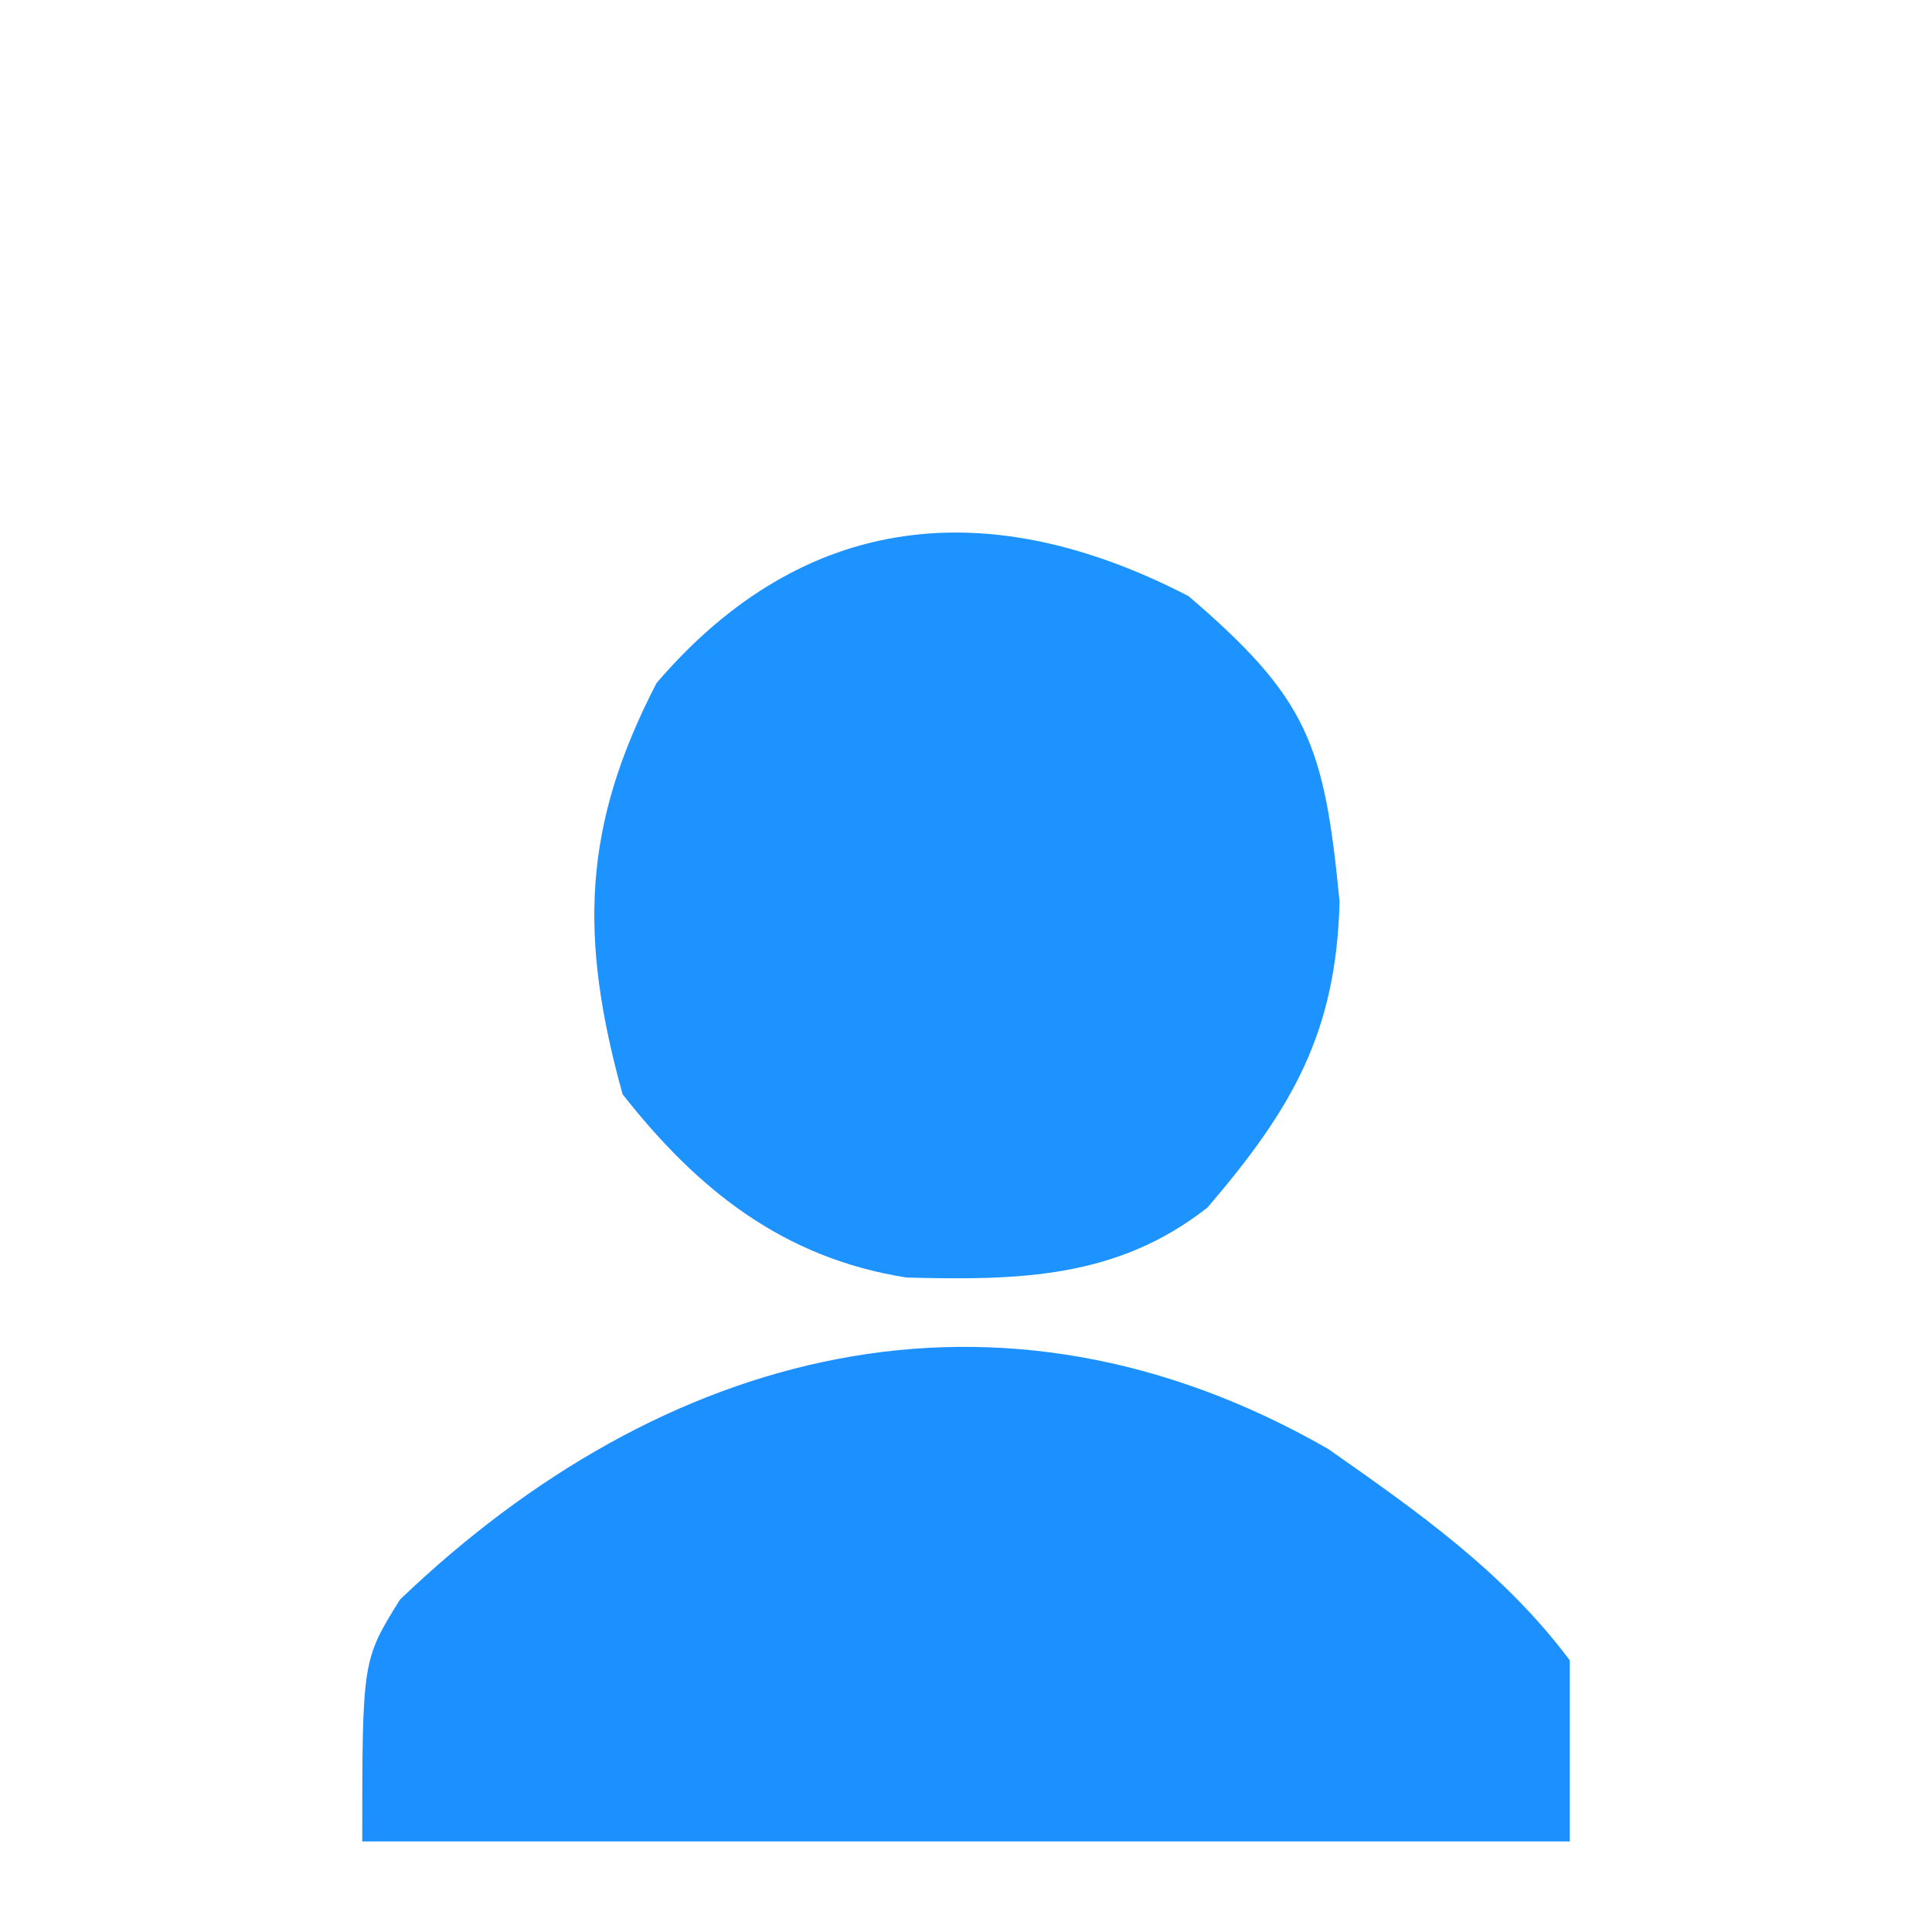
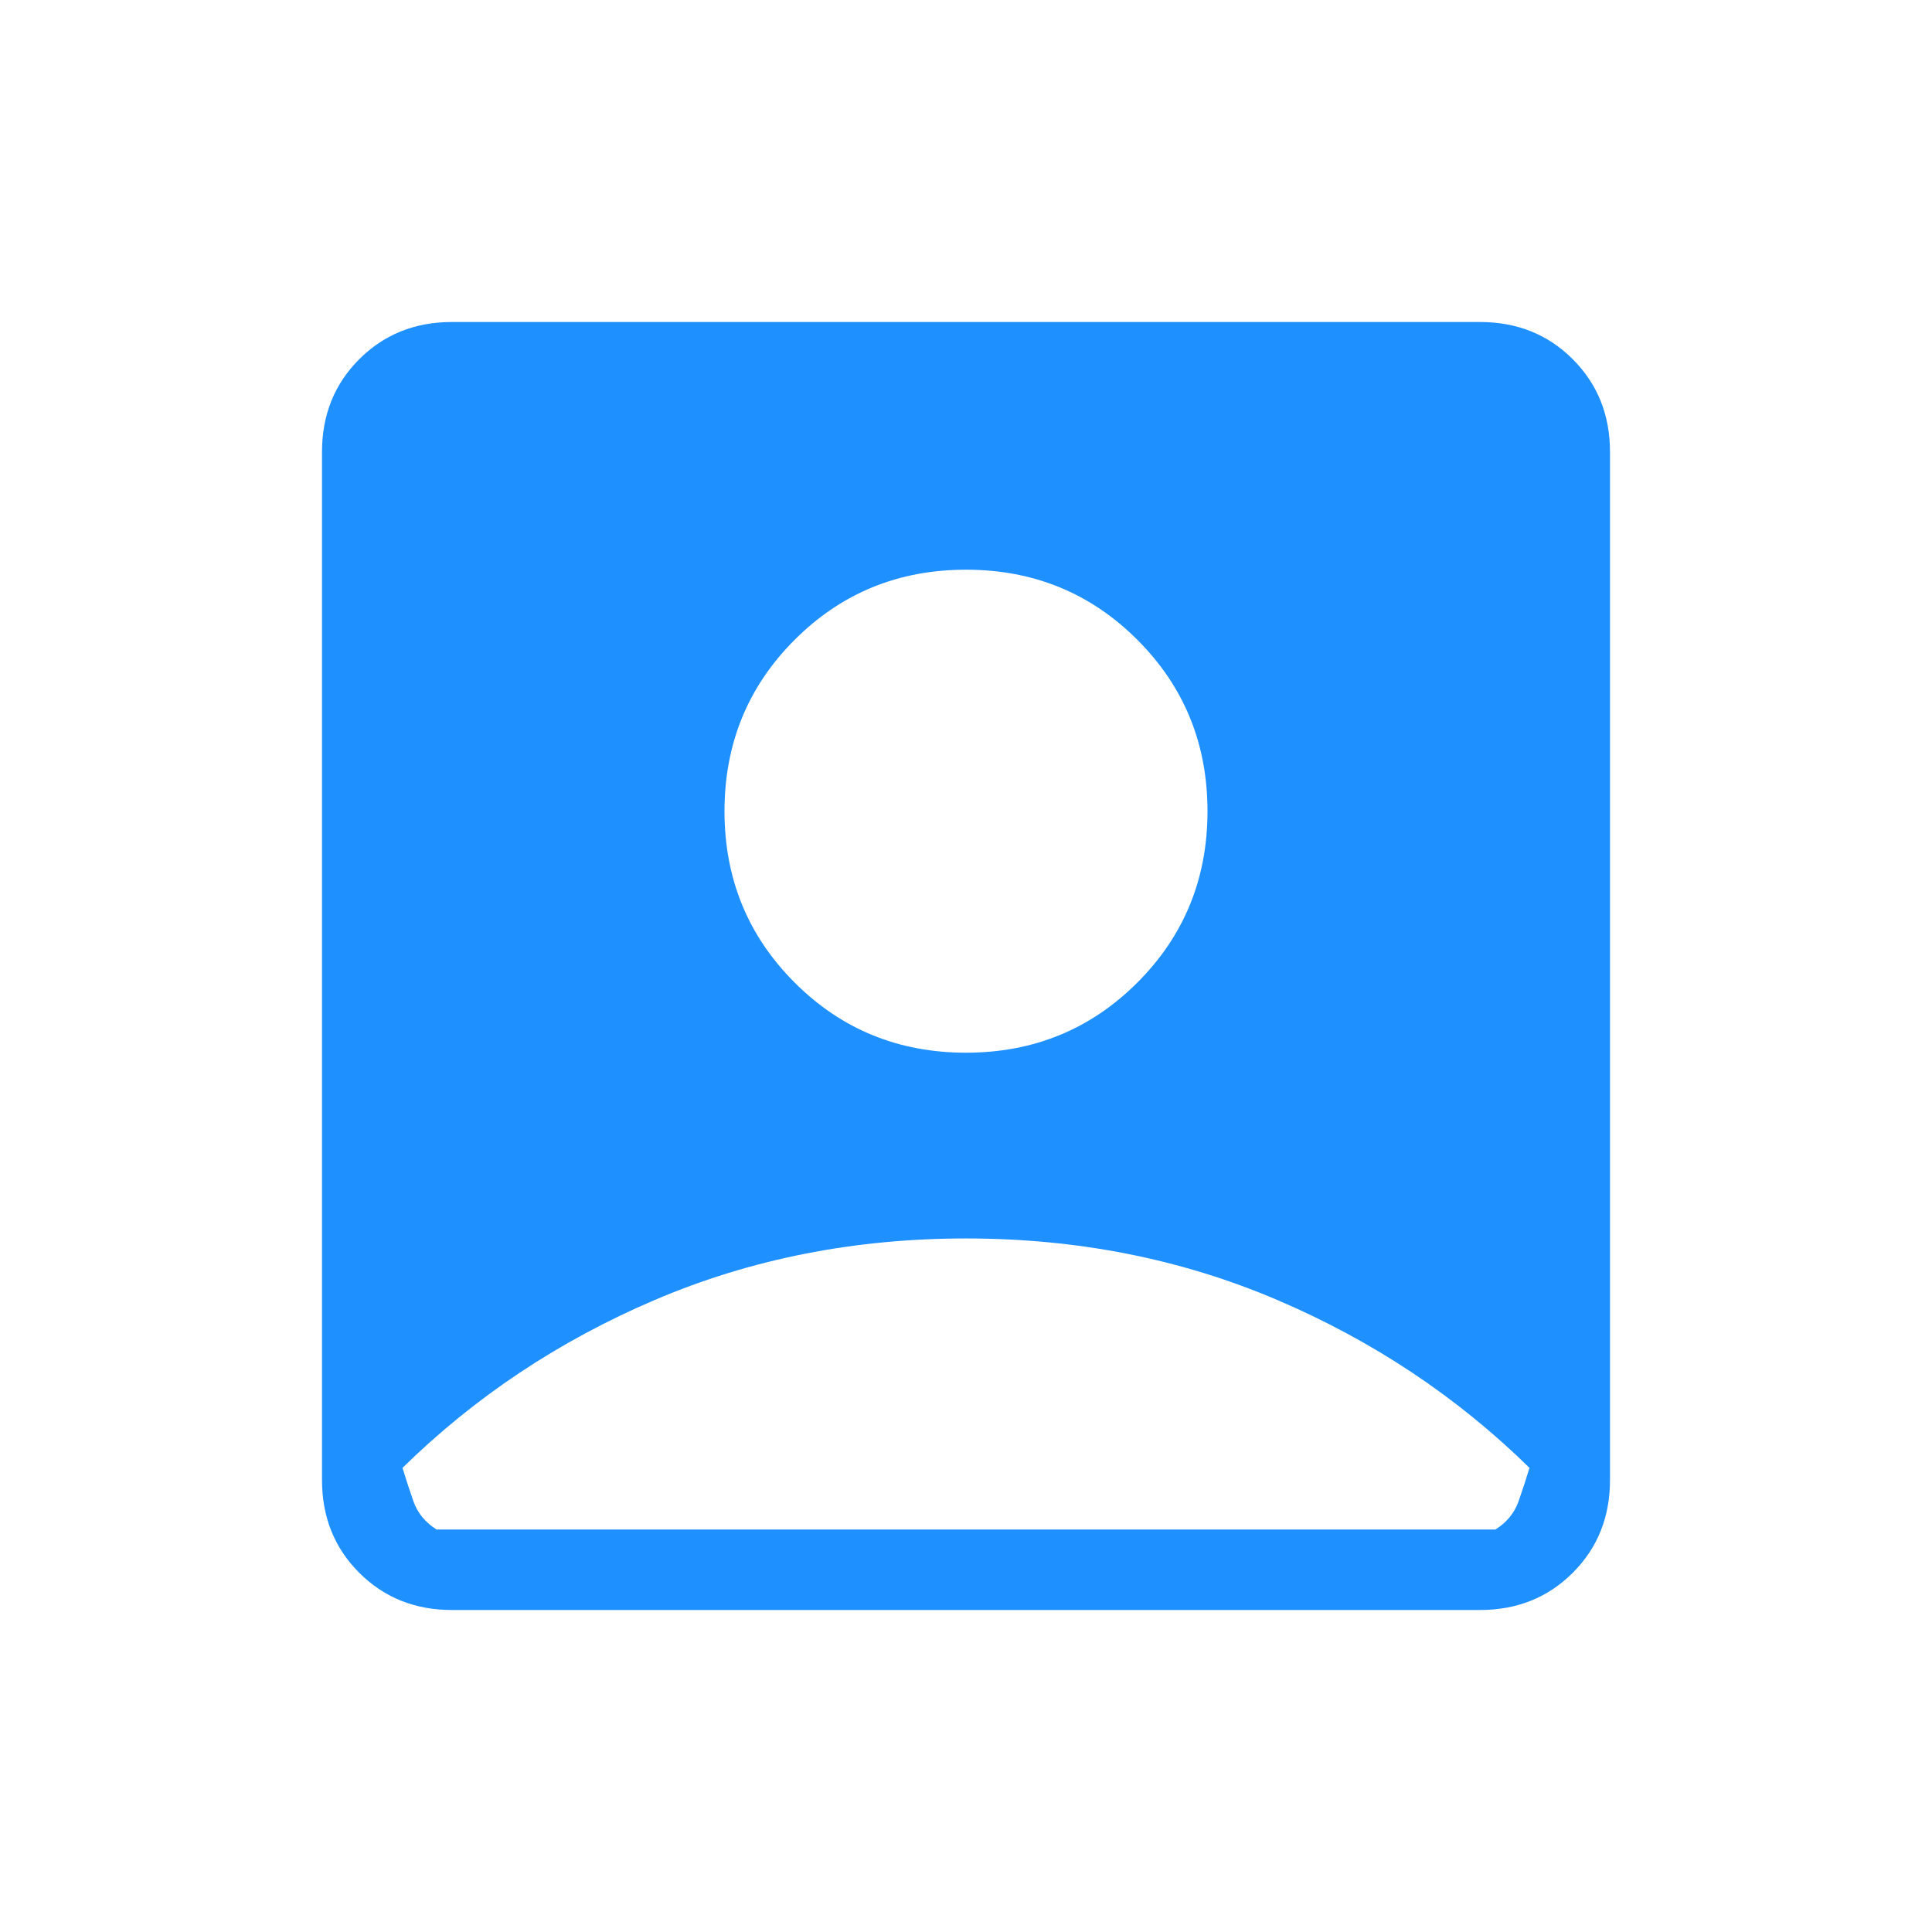
- <svg xmlns="http://www.w3.org/2000/svg" version="1.1" width="64" height="64">
-   <path d="M0 0 C2.973 2.084 5.818 4.081 8 7 C8 8.98 8 10.96 8 13 C-5.2 13 -18.4 13 -32 13 C-32 7 -32 7 -30.75 4.988 C-22.067 -3.327 -10.972 -6.299 0 0 Z " fill="#1D90FF" transform="translate(44,48)" />
-   <path d="M0 0 C3.962 3.396 4.495 4.908 5 10.125 C4.887 14.438 3.451 16.953 0.625 20.25 C-2.363 22.598 -5.594 22.668 -9.344 22.57 C-13.418 21.928 -16.253 19.679 -18.75 16.5 C-20.199 11.284 -20.076 7.601 -17.625 2.875 C-12.728 -2.838 -6.584 -3.414 0 0 Z " fill="#1C93FF" transform="translate(39.375,19.75)" />
+ <svg xmlns="http://www.w3.org/2000/svg" height="24px" viewBox="0 -960 960 960" width="24px" fill="#1E90FF">
+   <path d="M480-436.92q50.31 0 85.15-34.85Q600-506.62 600-556.92q0-50.31-34.85-85.16-34.84-34.84-85.15-34.84t-85.15 34.84Q360-607.23 360-556.92q0 50.3 34.85 85.15 34.84 34.85 85.15 34.85ZM224.62-160q-27.62 0-46.12-18.5Q160-197 160-224.62v-510.76q0-27.62 18.5-46.12Q197-800 224.62-800h510.76q27.62 0 46.12 18.5Q800-763 800-735.38v510.76q0 27.62-18.5 46.12Q763-160 735.38-160H224.62Zm-7.7-40h526.16q8.46-5.31 11.54-14.15 3.07-8.85 5.38-16.47-54-53-125.5-83.5T480-344.62q-83 0-154.5 30.5T200-230.62q2.31 7.62 5.38 16.47 3.08 8.84 11.54 14.15Z" />
</svg>
